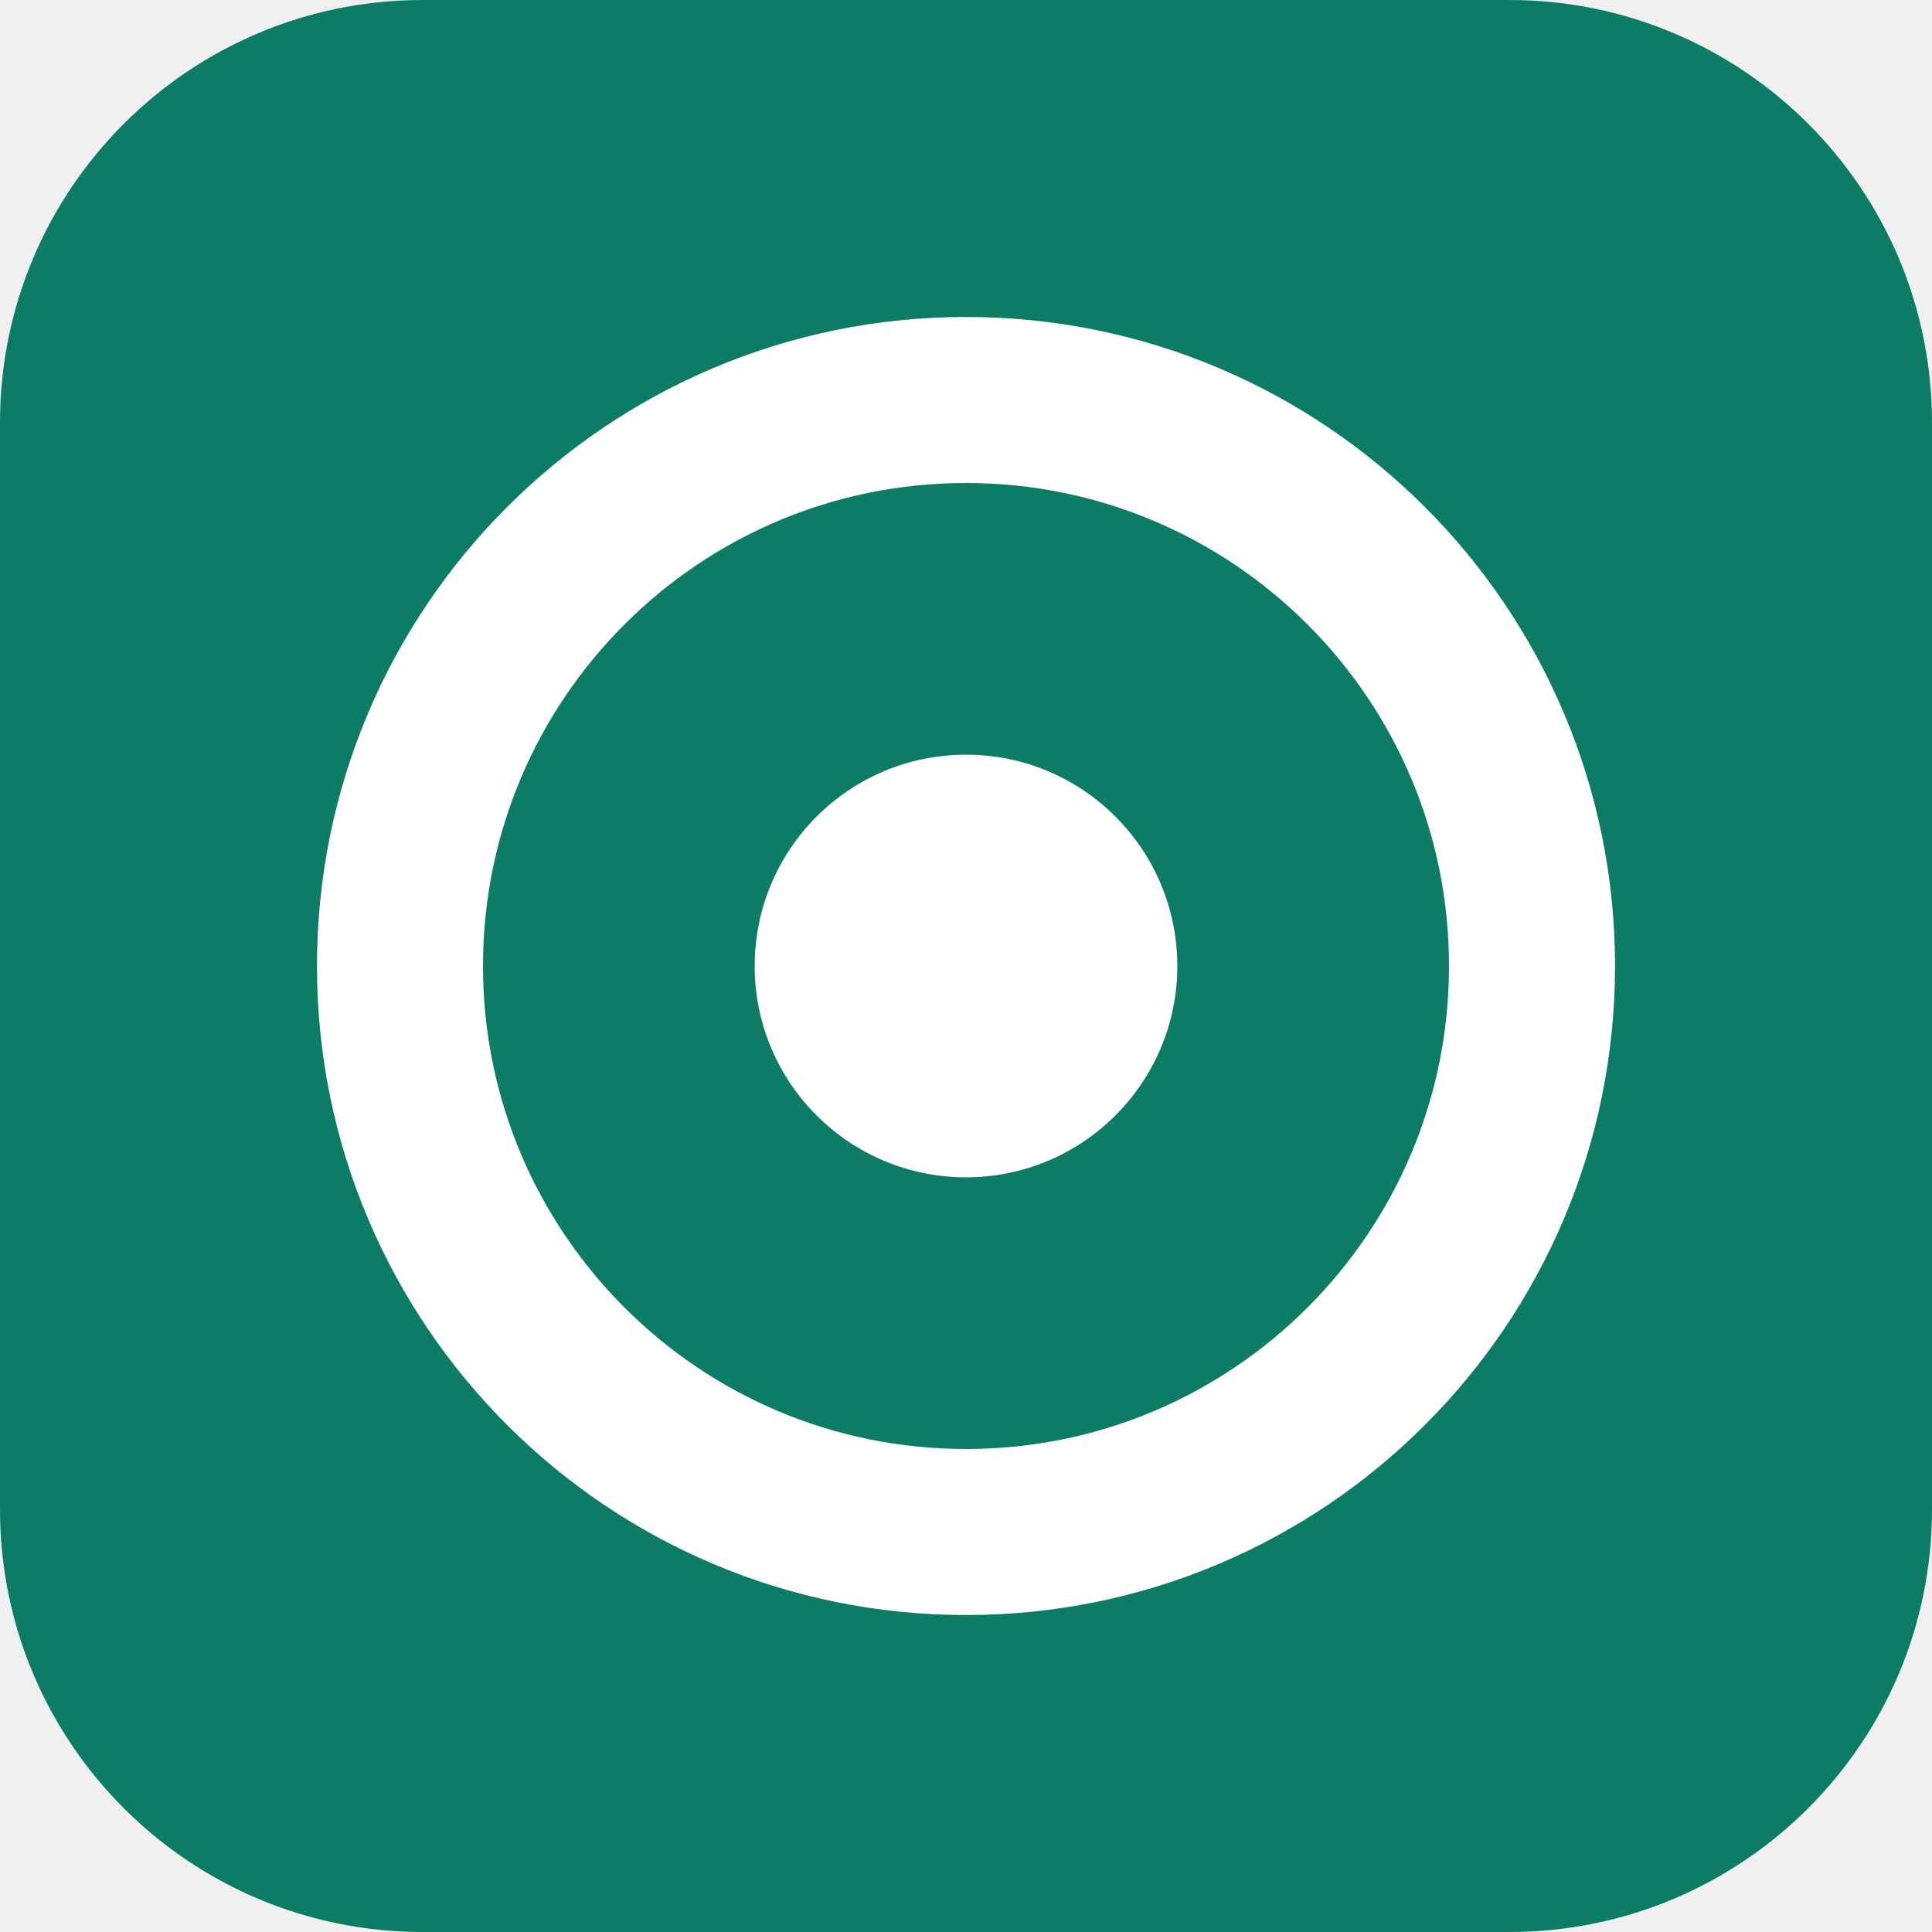
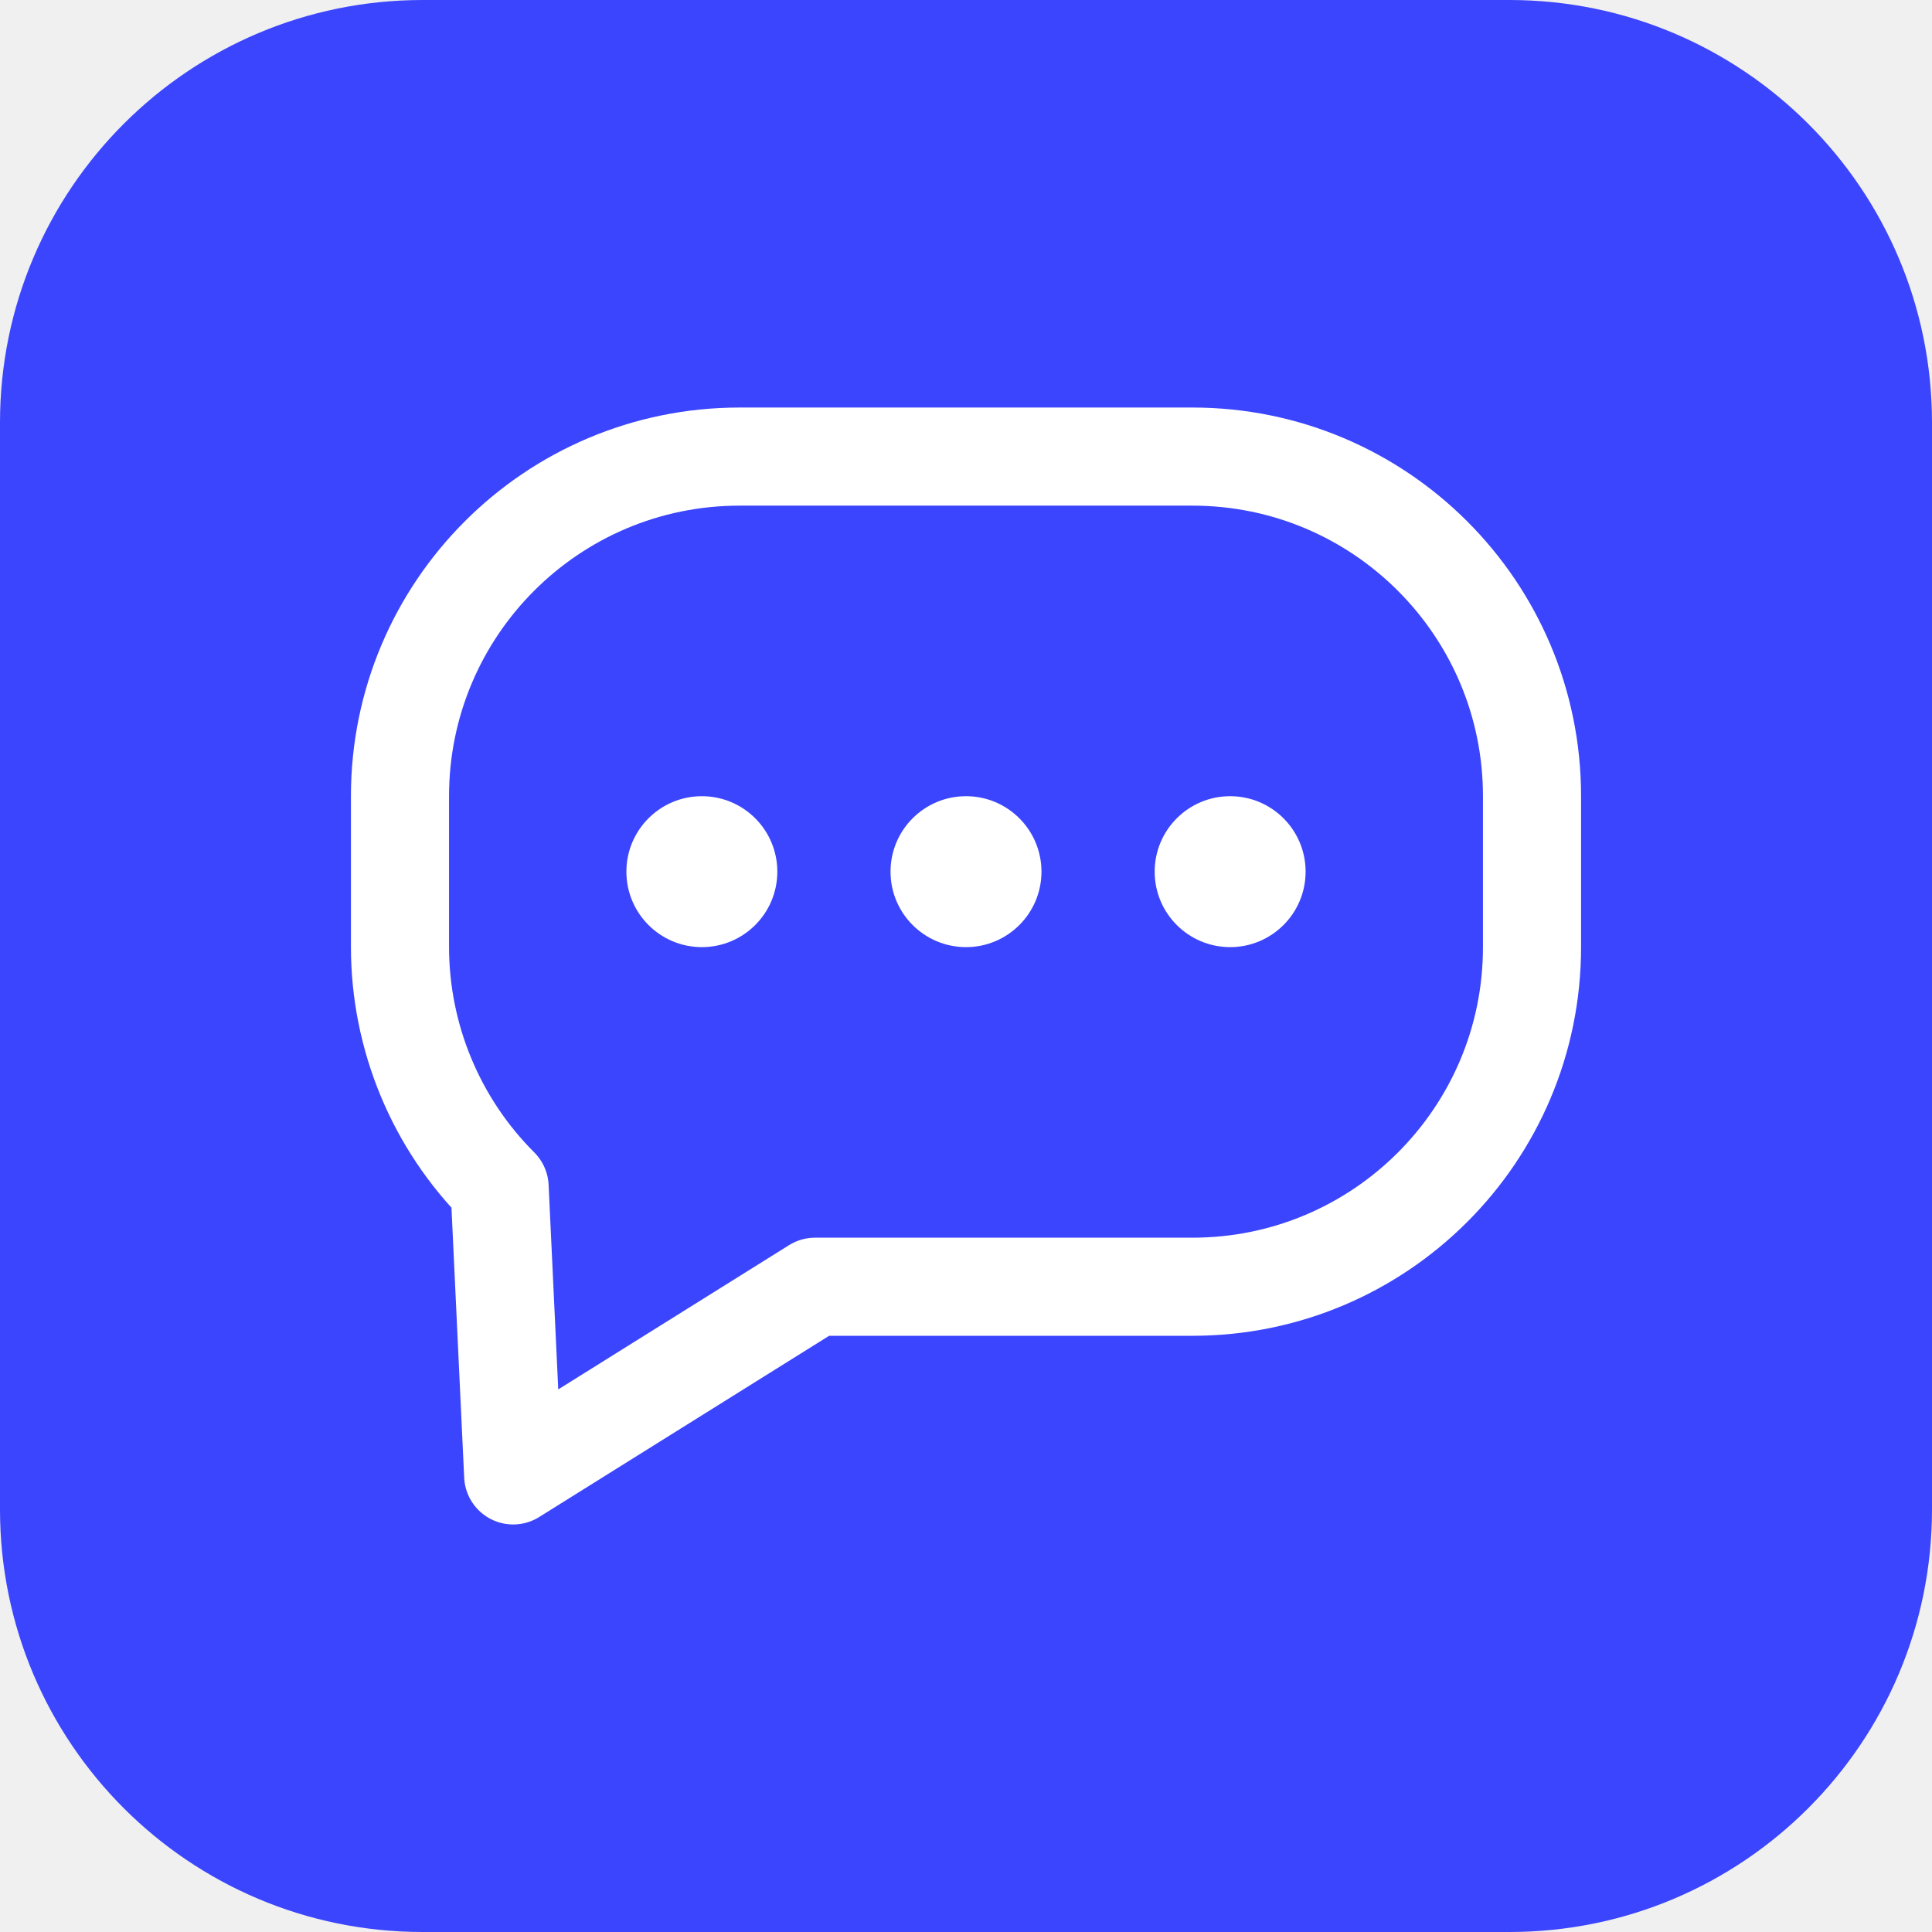
<svg xmlns="http://www.w3.org/2000/svg" viewBox="0 0 512 512">
-   <rect width="512" height="512" rx="112" fill="#0d7c66" />
-   <circle cx="256" cy="256" r="150" fill="none" stroke="#fff" stroke-width="44" />
-   <circle cx="256" cy="256" r="56" fill="#fff" />
+   <rect width="512" height="512" rx="112" fill="#3b45fd" />
+   <g transform="translate(76 71) scale(10)">
+     <path d="M12 5H24A9 9 0 0 1 33 14V18A9 9 0 0 1 24 27H14L6 32L5.64 24.36A9 9 0 0 1 3 18V14A9 9 0 0 1 12 5Z" fill="none" stroke="#fff" stroke-width="2.6" stroke-linejoin="round" />
+     <circle cx="11" cy="16" r="2" fill="#fff" />
+     <circle cx="18" cy="16" r="2" fill="#fff" />
+     <circle cx="25" cy="16" r="2" fill="#fff" />
+   </g>
</svg>
